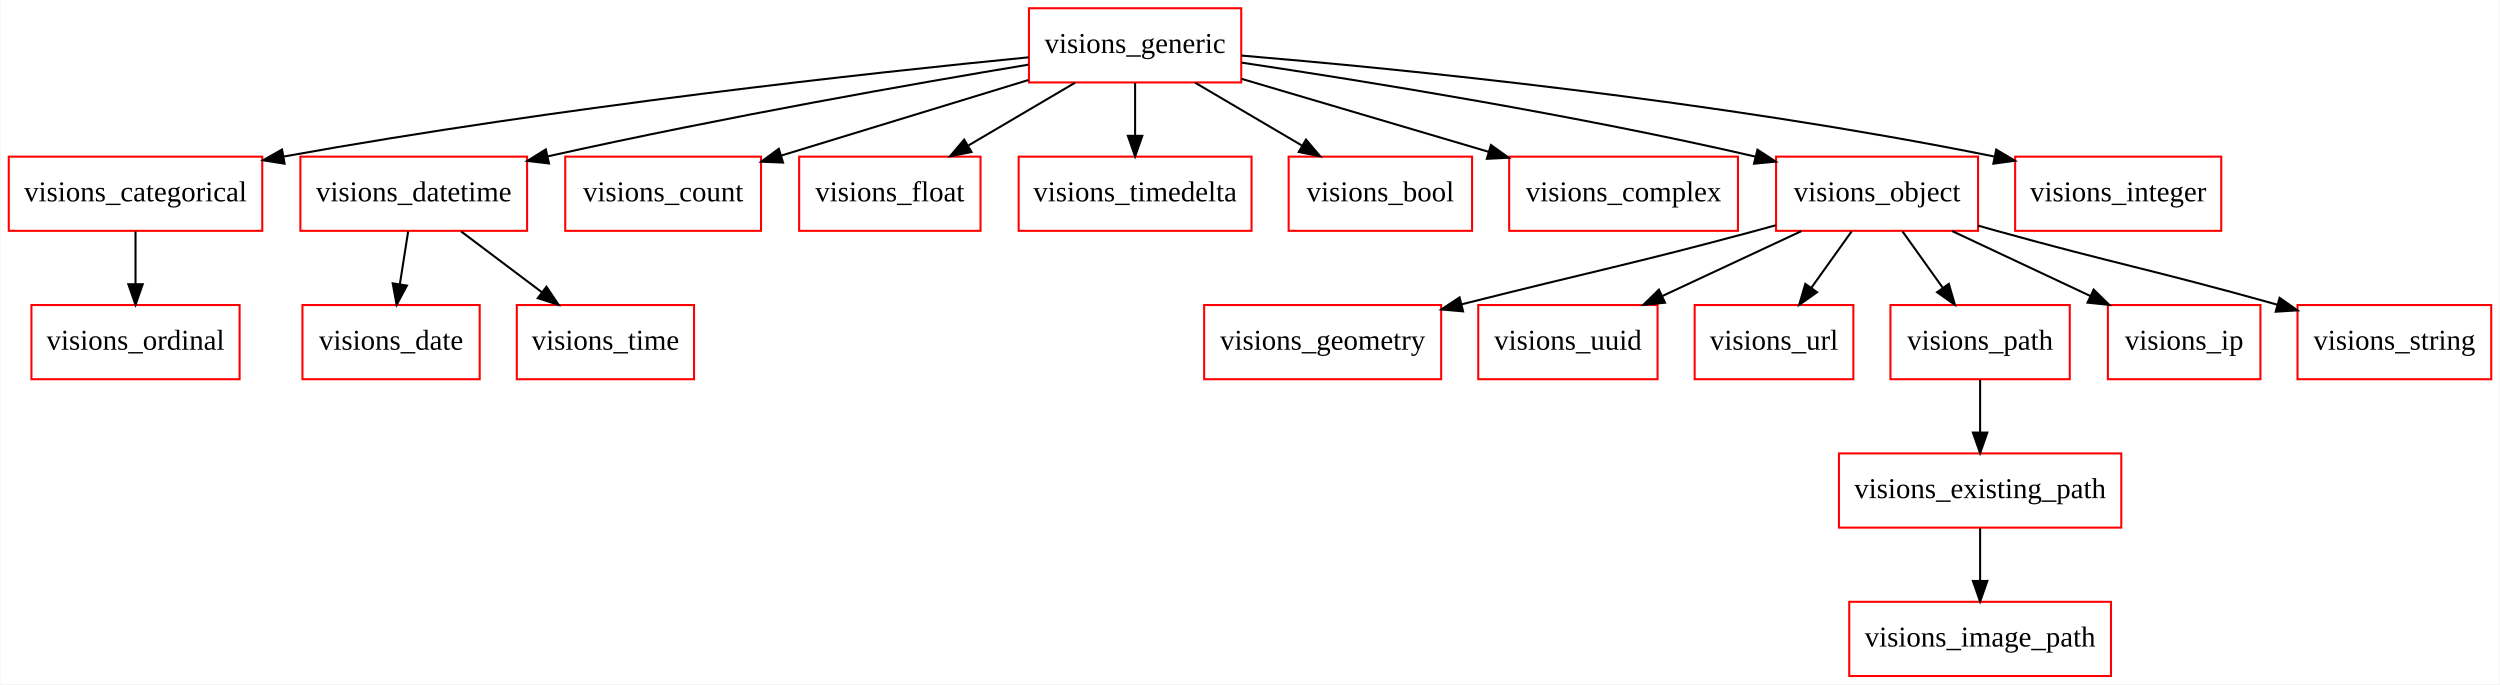
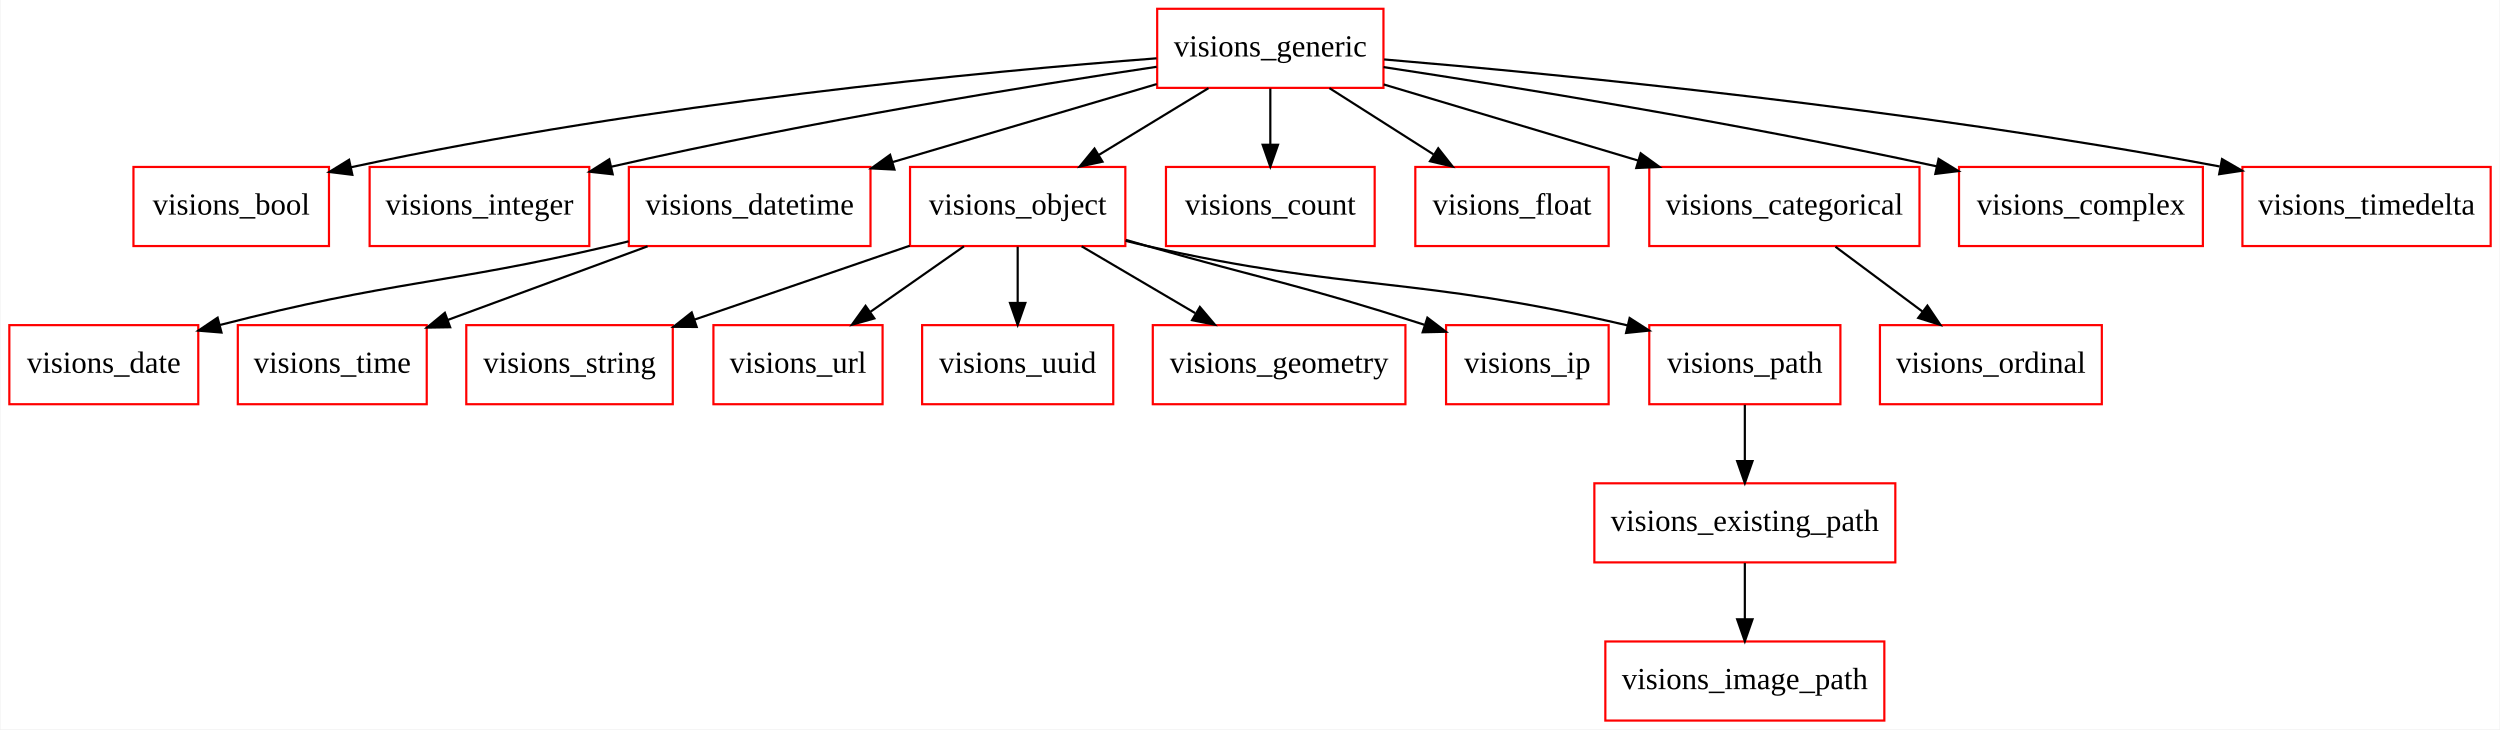
- <svg xmlns="http://www.w3.org/2000/svg" width="1213pt" height="332pt" viewBox="0.00 0.00 1212.50 332.00">
+ <svg xmlns="http://www.w3.org/2000/svg" width="1138pt" height="332pt" viewBox="0.00 0.00 1137.50 332.00">
  <g id="graph0" class="graph" transform="scale(1 1) rotate(0) translate(4 328)">
-     <polygon fill="white" stroke="none" points="-4,4 -4,-328 1208.5,-328 1208.5,4 -4,4" />
+     <polygon fill="white" stroke="none" points="-4,4 -4,-328 1133.5,-328 1133.5,4 -4,4" />
    <g id="node1" class="node">
-       <polygon fill="none" stroke="red" points="695,-180 580,-180 580,-144 695,-144 695,-180" />
-       <text text-anchor="middle" x="637.5" y="-158.3" font-family="Times New Roman,serif" font-size="14.00">visions_geometry</text>
+       <polygon fill="none" stroke="red" points="145.5,-252 56.5,-252 56.5,-216 145.5,-216 145.5,-252" />
+       <text text-anchor="middle" x="101" y="-230.3" font-family="Times New Roman,serif" font-size="14.00">visions_bool</text>
    </g>
    <g id="node2" class="node">
-       <polygon fill="none" stroke="red" points="123,-252 0,-252 0,-216 123,-216 123,-252" />
-       <text text-anchor="middle" x="61.5" y="-230.3" font-family="Times New Roman,serif" font-size="14.00">visions_categorical</text>
+       <polygon fill="none" stroke="red" points="952.5,-180 851.5,-180 851.5,-144 952.5,-144 952.5,-180" />
+       <text text-anchor="middle" x="902" y="-158.3" font-family="Times New Roman,serif" font-size="14.00">visions_ordinal</text>
+     </g>
+     <g id="node3" class="node">
+       <polygon fill="none" stroke="red" points="625.5,-324 522.5,-324 522.5,-288 625.5,-288 625.5,-324" />
+       <text text-anchor="middle" x="574" y="-302.3" font-family="Times New Roman,serif" font-size="14.00">visions_generic</text>
+     </g>
+     <g id="edge1" class="edge">
+       <path fill="none" stroke="black" d="M522.216,-301.45C444.44,-295.462 292.861,-281.25 155.488,-251.867" />
+       <polygon fill="black" stroke="black" points="156.138,-248.427 145.623,-249.725 154.652,-255.268 156.138,-248.427" />
+     </g>
+     <g id="node9" class="node">
+       <polygon fill="none" stroke="red" points="264,-252 164,-252 164,-216 264,-216 264,-252" />
+       <text text-anchor="middle" x="214" y="-230.3" font-family="Times New Roman,serif" font-size="14.00">visions_integer</text>
+     </g>
+     <g id="edge2" class="edge">
+       <path fill="none" stroke="black" d="M522.268,-297.602C464.091,-288.901 366.663,-273.189 273.942,-252.093" />
+       <polygon fill="black" stroke="black" points="274.647,-248.664 264.117,-249.833 273.078,-255.486 274.647,-248.664" />
+     </g>
+     <g id="node11" class="node">
+       <polygon fill="none" stroke="red" points="392,-252 282,-252 282,-216 392,-216 392,-252" />
+       <text text-anchor="middle" x="337" y="-230.3" font-family="Times New Roman,serif" font-size="14.00">visions_datetime</text>
+     </g>
+     <g id="edge3" class="edge">
+       <path fill="none" stroke="black" d="M522.282,-289.725C487.024,-279.311 440.055,-265.438 402.23,-254.266" />
+       <polygon fill="black" stroke="black" points="402.906,-250.816 392.324,-251.34 400.923,-257.53 402.906,-250.816" />
+     </g>
+     <g id="node13" class="node">
+       <polygon fill="none" stroke="red" points="508,-252 410,-252 410,-216 508,-216 508,-252" />
+       <text text-anchor="middle" x="459" y="-230.3" font-family="Times New Roman,serif" font-size="14.00">visions_object</text>
+     </g>
+     <g id="edge4" class="edge">
+       <path fill="none" stroke="black" d="M545.868,-287.876C530.832,-278.724 512.133,-267.342 495.94,-257.485" />
+       <polygon fill="black" stroke="black" points="497.602,-254.4 487.24,-252.19 493.962,-260.379 497.602,-254.4" />
+     </g>
+     <g id="node14" class="node">
+       <polygon fill="none" stroke="red" points="621.5,-252 526.5,-252 526.5,-216 621.5,-216 621.5,-252" />
+       <text text-anchor="middle" x="574" y="-230.3" font-family="Times New Roman,serif" font-size="14.00">visions_count</text>
+     </g>
+     <g id="edge5" class="edge">
+       <path fill="none" stroke="black" d="M574,-287.697C574,-279.983 574,-270.712 574,-262.112" />
+       <polygon fill="black" stroke="black" points="577.5,-262.104 574,-252.104 570.5,-262.104 577.5,-262.104" />
+     </g>
+     <g id="node15" class="node">
+       <polygon fill="none" stroke="red" points="728,-252 640,-252 640,-216 728,-216 728,-252" />
+       <text text-anchor="middle" x="684" y="-230.3" font-family="Times New Roman,serif" font-size="14.00">visions_float</text>
+     </g>
+     <g id="edge6" class="edge">
+       <path fill="none" stroke="black" d="M600.909,-287.876C615.158,-278.808 632.846,-267.552 648.236,-257.759" />
+       <polygon fill="black" stroke="black" points="650.43,-260.511 656.988,-252.19 646.672,-254.606 650.43,-260.511" />
+     </g>
+     <g id="node19" class="node">
+       <polygon fill="none" stroke="red" points="869.5,-252 746.5,-252 746.5,-216 869.5,-216 869.5,-252" />
+       <text text-anchor="middle" x="808" y="-230.3" font-family="Times New Roman,serif" font-size="14.00">visions_categorical</text>
+     </g>
+     <g id="edge7" class="edge">
+       <path fill="none" stroke="black" d="M625.642,-289.552C659.742,-279.351 704.747,-265.888 741.515,-254.889" />
+       <polygon fill="black" stroke="black" points="742.584,-258.222 751.161,-252.003 740.578,-251.516 742.584,-258.222" />
+     </g>
+     <g id="node20" class="node">
+       <polygon fill="none" stroke="red" points="998.5,-252 887.5,-252 887.5,-216 998.5,-216 998.5,-252" />
+       <text text-anchor="middle" x="943" y="-230.3" font-family="Times New Roman,serif" font-size="14.00">visions_complex</text>
+     </g>
+     <g id="edge8" class="edge">
+       <path fill="none" stroke="black" d="M625.535,-297.455C684.314,-288.535 783.472,-272.536 877.285,-252.289" />
+       <polygon fill="black" stroke="black" points="878.197,-255.673 887.222,-250.124 876.707,-248.833 878.197,-255.673" />
+     </g>
+     <g id="node21" class="node">
+       <polygon fill="none" stroke="red" points="1129.5,-252 1016.5,-252 1016.5,-216 1129.5,-216 1129.5,-252" />
+       <text text-anchor="middle" x="1073" y="-230.3" font-family="Times New Roman,serif" font-size="14.00">visions_timedelta</text>
+     </g>
+     <g id="edge9" class="edge">
+       <path fill="none" stroke="black" d="M625.79,-300.941C705.602,-294.19 863.555,-278.864 1006.14,-252.224" />
+       <polygon fill="black" stroke="black" points="1007.21,-255.585 1016.38,-250.286 1005.91,-248.707 1007.21,-255.585" />
+     </g>
+     <g id="node4" class="node">
+       <polygon fill="none" stroke="red" points="302,-180 208,-180 208,-144 302,-144 302,-180" />
+       <text text-anchor="middle" x="255" y="-158.3" font-family="Times New Roman,serif" font-size="14.00">visions_string</text>
+     </g>
+     <g id="node5" class="node">
+       <polygon fill="none" stroke="red" points="397.5,-180 320.5,-180 320.5,-144 397.5,-144 397.5,-180" />
+       <text text-anchor="middle" x="359" y="-158.3" font-family="Times New Roman,serif" font-size="14.00">visions_url</text>
+     </g>
+     <g id="node6" class="node">
+       <polygon fill="none" stroke="red" points="86,-180 0,-180 0,-144 86,-144 86,-180" />
+       <text text-anchor="middle" x="43" y="-158.3" font-family="Times New Roman,serif" font-size="14.00">visions_date</text>
+     </g>
+     <g id="node7" class="node">
+       <polygon fill="none" stroke="red" points="853.5,-36 726.5,-36 726.5,-0 853.5,-0 853.5,-36" />
+       <text text-anchor="middle" x="790" y="-14.3" font-family="Times New Roman,serif" font-size="14.00">visions_image_path</text>
+     </g>
+     <g id="node8" class="node">
+       <polygon fill="none" stroke="red" points="502.5,-180 415.5,-180 415.5,-144 502.5,-144 502.5,-180" />
+       <text text-anchor="middle" x="459" y="-158.3" font-family="Times New Roman,serif" font-size="14.00">visions_uuid</text>
+     </g>
+     <g id="node10" class="node">
+       <polygon fill="none" stroke="red" points="635.5,-180 520.5,-180 520.5,-144 635.5,-144 635.5,-180" />
+       <text text-anchor="middle" x="578" y="-158.3" font-family="Times New Roman,serif" font-size="14.00">visions_geometry</text>
+     </g>
+     <g id="edge10" class="edge">
+       <path fill="none" stroke="black" d="M281.895,-218.138C278.89,-217.398 275.911,-216.68 273,-216 197.475,-198.349 174.802,-200.378 95.921,-180.079" />
+       <polygon fill="black" stroke="black" points="96.575,-176.632 86.015,-177.49 94.805,-183.405 96.575,-176.632" />
    </g>
    <g id="node16" class="node">
-       <polygon fill="none" stroke="red" points="112,-180 11,-180 11,-144 112,-144 112,-180" />
-       <text text-anchor="middle" x="61.5" y="-158.3" font-family="Times New Roman,serif" font-size="14.00">visions_ordinal</text>
+       <polygon fill="none" stroke="red" points="190,-180 104,-180 104,-144 190,-144 190,-180" />
+       <text text-anchor="middle" x="147" y="-158.3" font-family="Times New Roman,serif" font-size="14.00">visions_time</text>
    </g>
-     <g id="edge1" class="edge">
-       <path fill="none" stroke="black" d="M61.5,-215.697C61.5,-207.983 61.5,-198.712 61.5,-190.112" />
-       <polygon fill="black" stroke="black" points="65,-190.104 61.5,-180.104 58,-190.104 65,-190.104" />
-     </g>
-     <g id="node3" class="node">
-       <polygon fill="none" stroke="red" points="1025,-108 888,-108 888,-72 1025,-72 1025,-108" />
-       <text text-anchor="middle" x="956.5" y="-86.3" font-family="Times New Roman,serif" font-size="14.00">visions_existing_path</text>
-     </g>
-     <g id="node4" class="node">
-       <polygon fill="none" stroke="red" points="1020,-36 893,-36 893,-0 1020,-0 1020,-36" />
-       <text text-anchor="middle" x="956.5" y="-14.3" font-family="Times New Roman,serif" font-size="14.00">visions_image_path</text>
-     </g>
-     <g id="edge2" class="edge">
-       <path fill="none" stroke="black" d="M956.5,-71.697C956.5,-63.983 956.5,-54.712 956.5,-46.112" />
-       <polygon fill="black" stroke="black" points="960,-46.104 956.5,-36.104 953,-46.104 960,-46.104" />
-     </g>
-     <g id="node5" class="node">
-       <polygon fill="none" stroke="red" points="251.5,-252 141.5,-252 141.5,-216 251.5,-216 251.5,-252" />
-       <text text-anchor="middle" x="196.5" y="-230.3" font-family="Times New Roman,serif" font-size="14.00">visions_datetime</text>
-     </g>
-     <g id="node11" class="node">
-       <polygon fill="none" stroke="red" points="228.5,-180 142.5,-180 142.5,-144 228.5,-144 228.5,-180" />
-       <text text-anchor="middle" x="185.5" y="-158.3" font-family="Times New Roman,serif" font-size="14.00">visions_date</text>
-     </g>
-     <g id="edge3" class="edge">
-       <path fill="none" stroke="black" d="M193.781,-215.697C192.569,-207.983 191.112,-198.712 189.761,-190.112" />
-       <polygon fill="black" stroke="black" points="193.198,-189.44 188.188,-180.104 186.283,-190.526 193.198,-189.44" />
-     </g>
-     <g id="node15" class="node">
-       <polygon fill="none" stroke="red" points="332.5,-180 246.5,-180 246.5,-144 332.5,-144 332.5,-180" />
-       <text text-anchor="middle" x="289.5" y="-158.3" font-family="Times New Roman,serif" font-size="14.00">visions_time</text>
-     </g>
-     <g id="edge4" class="edge">
-       <path fill="none" stroke="black" d="M219.489,-215.697C231.314,-206.796 245.892,-195.823 258.679,-186.199" />
-       <polygon fill="black" stroke="black" points="260.891,-188.915 266.776,-180.104 256.681,-183.322 260.891,-188.915" />
-     </g>
-     <g id="node6" class="node">
-       <polygon fill="none" stroke="red" points="365,-252 270,-252 270,-216 365,-216 365,-252" />
-       <text text-anchor="middle" x="317.5" y="-230.3" font-family="Times New Roman,serif" font-size="14.00">visions_count</text>
-     </g>
-     <g id="node7" class="node">
-       <polygon fill="none" stroke="red" points="471.5,-252 383.5,-252 383.5,-216 471.5,-216 471.5,-252" />
-       <text text-anchor="middle" x="427.5" y="-230.3" font-family="Times New Roman,serif" font-size="14.00">visions_float</text>
-     </g>
-     <g id="node8" class="node">
-       <polygon fill="none" stroke="red" points="800,-180 713,-180 713,-144 800,-144 800,-180" />
-       <text text-anchor="middle" x="756.5" y="-158.3" font-family="Times New Roman,serif" font-size="14.00">visions_uuid</text>
-     </g>
-     <g id="node9" class="node">
-       <polygon fill="none" stroke="red" points="895,-180 818,-180 818,-144 895,-144 895,-180" />
-       <text text-anchor="middle" x="856.5" y="-158.3" font-family="Times New Roman,serif" font-size="14.00">visions_url</text>
-     </g>
-     <g id="node10" class="node">
-       <polygon fill="none" stroke="red" points="603,-252 490,-252 490,-216 603,-216 603,-252" />
-       <text text-anchor="middle" x="546.5" y="-230.3" font-family="Times New Roman,serif" font-size="14.00">visions_timedelta</text>
+     <g id="edge11" class="edge">
+       <path fill="none" stroke="black" d="M290.521,-215.876C262.982,-205.73 228.008,-192.845 199.48,-182.335" />
+       <polygon fill="black" stroke="black" points="200.666,-179.042 190.072,-178.869 198.246,-185.61 200.666,-179.042" />
    </g>
    <g id="node12" class="node">
-       <polygon fill="none" stroke="red" points="598,-324 495,-324 495,-288 598,-288 598,-324" />
-       <text text-anchor="middle" x="546.5" y="-302.3" font-family="Times New Roman,serif" font-size="14.00">visions_generic</text>
+       <polygon fill="none" stroke="red" points="728,-180 654,-180 654,-144 728,-144 728,-180" />
+       <text text-anchor="middle" x="691" y="-158.3" font-family="Times New Roman,serif" font-size="14.00">visions_ip</text>
    </g>
-     <g id="edge5" class="edge">
-       <path fill="none" stroke="black" d="M494.915,-300.199C418.239,-292.668 269.531,-276.542 133.556,-252.081" />
-       <polygon fill="black" stroke="black" points="133.838,-248.575 123.373,-250.229 132.585,-255.462 133.838,-248.575" />
+     <g id="edge12" class="edge">
+       <path fill="none" stroke="black" d="M409.877,-216.144C380.409,-206.032 342.802,-193.128 312.025,-182.568" />
+       <polygon fill="black" stroke="black" points="312.887,-179.163 302.292,-179.228 310.615,-185.784 312.887,-179.163" />
    </g>
-     <g id="edge6" class="edge">
-       <path fill="none" stroke="black" d="M494.852,-296.651C439.466,-287.424 348.761,-271.529 261.401,-252.118" />
-       <polygon fill="black" stroke="black" points="262.115,-248.691 251.592,-249.92 260.585,-255.522 262.115,-248.691" />
+     <g id="edge13" class="edge">
+       <path fill="none" stroke="black" d="M434.537,-215.876C421.704,-206.893 405.804,-195.763 391.906,-186.034" />
+       <polygon fill="black" stroke="black" points="393.756,-183.057 383.557,-180.19 389.742,-188.792 393.756,-183.057" />
    </g>
-     <g id="edge7" class="edge">
-       <path fill="none" stroke="black" d="M494.822,-289.203C459.099,-278.284 411.56,-263.752 374.697,-252.484" />
-       <polygon fill="black" stroke="black" points="375.673,-249.122 365.086,-249.546 373.626,-255.816 375.673,-249.122" />
+     <g id="edge14" class="edge">
+       <path fill="none" stroke="black" d="M459,-215.697C459,-207.983 459,-198.712 459,-190.112" />
+       <polygon fill="black" stroke="black" points="462.5,-190.104 459,-180.104 455.5,-190.104 462.5,-190.104" />
    </g>
-     <g id="edge8" class="edge">
-       <path fill="none" stroke="black" d="M517.389,-287.876C501.83,-278.724 482.481,-267.342 465.724,-257.485" />
-       <polygon fill="black" stroke="black" points="467.117,-254.243 456.723,-252.19 463.567,-260.277 467.117,-254.243" />
+     <g id="edge15" class="edge">
+       <path fill="none" stroke="black" d="M488.111,-215.876C503.67,-206.724 523.019,-195.342 539.776,-185.485" />
+       <polygon fill="black" stroke="black" points="541.933,-188.277 548.777,-180.19 538.383,-182.243 541.933,-188.277" />
    </g>
-     <g id="edge9" class="edge">
-       <path fill="none" stroke="black" d="M546.5,-287.697C546.5,-279.983 546.5,-270.712 546.5,-262.112" />
-       <polygon fill="black" stroke="black" points="550,-262.104 546.5,-252.104 543,-262.104 550,-262.104" />
-     </g>
-     <g id="node14" class="node">
-       <polygon fill="none" stroke="red" points="710,-252 621,-252 621,-216 710,-216 710,-252" />
-       <text text-anchor="middle" x="665.5" y="-230.3" font-family="Times New Roman,serif" font-size="14.00">visions_bool</text>
-     </g>
-     <g id="edge10" class="edge">
-       <path fill="none" stroke="black" d="M575.611,-287.876C591.17,-278.724 610.519,-267.342 627.276,-257.485" />
-       <polygon fill="black" stroke="black" points="629.433,-260.277 636.277,-252.19 625.883,-254.243 629.433,-260.277" />
+     <g id="edge16" class="edge">
+       <path fill="none" stroke="black" d="M508.251,-218.792C511.55,-217.846 514.823,-216.908 518,-216 571.435,-200.728 587.543,-198.401 644.095,-180.178" />
+       <polygon fill="black" stroke="black" points="645.501,-183.401 653.93,-176.981 643.337,-176.744 645.501,-183.401" />
    </g>
    <g id="node17" class="node">
-       <polygon fill="none" stroke="red" points="839,-252 728,-252 728,-216 839,-216 839,-252" />
-       <text text-anchor="middle" x="783.5" y="-230.3" font-family="Times New Roman,serif" font-size="14.00">visions_complex</text>
+       <polygon fill="none" stroke="red" points="833.5,-180 746.5,-180 746.5,-144 833.5,-144 833.5,-180" />
+       <text text-anchor="middle" x="790" y="-158.3" font-family="Times New Roman,serif" font-size="14.00">visions_path</text>
    </g>
-     <g id="edge11" class="edge">
-       <path fill="none" stroke="black" d="M598.218,-289.725C633.351,-279.348 680.112,-265.537 717.867,-254.385" />
-       <polygon fill="black" stroke="black" points="719.159,-257.653 727.758,-251.464 717.176,-250.94 719.159,-257.653" />
-     </g>
-     <g id="node20" class="node">
-       <polygon fill="none" stroke="red" points="955.5,-252 857.5,-252 857.5,-216 955.5,-216 955.5,-252" />
-       <text text-anchor="middle" x="906.5" y="-230.3" font-family="Times New Roman,serif" font-size="14.00">visions_object</text>
-     </g>
-     <g id="edge12" class="edge">
-       <path fill="none" stroke="black" d="M598.232,-297.602C658.468,-288.593 760.782,-272.068 847.5,-252 847.601,-251.977 847.701,-251.953 847.802,-251.93" />
-       <polygon fill="black" stroke="black" points="848.47,-255.37 857.347,-249.586 846.801,-248.572 848.47,-255.37" />
-     </g>
-     <g id="node21" class="node">
-       <polygon fill="none" stroke="red" points="1073.5,-252 973.5,-252 973.5,-216 1073.5,-216 1073.5,-252" />
-       <text text-anchor="middle" x="1023.5" y="-230.3" font-family="Times New Roman,serif" font-size="14.00">visions_integer</text>
-     </g>
-     <g id="edge13" class="edge">
-       <path fill="none" stroke="black" d="M598.076,-301.041C675.558,-294.529 826.636,-279.64 963.585,-252.011" />
-       <polygon fill="black" stroke="black" points="964.323,-255.433 973.419,-250 962.921,-248.575 964.323,-255.433" />
-     </g>
-     <g id="node13" class="node">
-       <polygon fill="none" stroke="red" points="1000,-180 913,-180 913,-144 1000,-144 1000,-180" />
-       <text text-anchor="middle" x="956.5" y="-158.3" font-family="Times New Roman,serif" font-size="14.00">visions_path</text>
-     </g>
-     <g id="edge14" class="edge">
-       <path fill="none" stroke="black" d="M956.5,-143.697C956.5,-135.983 956.5,-126.712 956.5,-118.112" />
-       <polygon fill="black" stroke="black" points="960,-118.104 956.5,-108.104 953,-118.104 960,-118.104" />
+     <g id="edge17" class="edge">
+       <path fill="none" stroke="black" d="M508.144,-218.372C511.468,-217.527 514.776,-216.727 518,-216 611.124,-195.006 639.305,-202.59 736.525,-179.894" />
+       <polygon fill="black" stroke="black" points="737.555,-183.246 746.472,-177.523 735.933,-176.437 737.555,-183.246" />
    </g>
    <g id="node18" class="node">
-       <polygon fill="none" stroke="red" points="1092.5,-180 1018.5,-180 1018.5,-144 1092.5,-144 1092.5,-180" />
-       <text text-anchor="middle" x="1055.5" y="-158.3" font-family="Times New Roman,serif" font-size="14.00">visions_ip</text>
-     </g>
-     <g id="node19" class="node">
-       <polygon fill="none" stroke="red" points="1204.5,-180 1110.5,-180 1110.5,-144 1204.5,-144 1204.5,-180" />
-       <text text-anchor="middle" x="1157.5" y="-158.3" font-family="Times New Roman,serif" font-size="14.00">visions_string</text>
-     </g>
-     <g id="edge15" class="edge">
-       <path fill="none" stroke="black" d="M857.281,-218.677C853.975,-217.758 850.691,-216.858 847.5,-216 786.781,-199.668 769.08,-196.507 704.903,-180.341" />
-       <polygon fill="black" stroke="black" points="705.64,-176.917 695.087,-177.859 703.923,-183.704 705.64,-176.917" />
-     </g>
-     <g id="edge16" class="edge">
-       <path fill="none" stroke="black" d="M869.806,-215.876C849.482,-206.392 824.029,-194.513 802.398,-184.419" />
-       <polygon fill="black" stroke="black" points="803.617,-181.126 793.075,-180.068 800.657,-187.469 803.617,-181.126" />
-     </g>
-     <g id="edge17" class="edge">
-       <path fill="none" stroke="black" d="M894.14,-215.697C888.267,-207.474 881.131,-197.483 874.658,-188.421" />
-       <polygon fill="black" stroke="black" points="877.378,-186.207 868.717,-180.104 871.682,-190.276 877.378,-186.207" />
+       <polygon fill="none" stroke="red" points="858.5,-108 721.5,-108 721.5,-72 858.5,-72 858.5,-108" />
+       <text text-anchor="middle" x="790" y="-86.3" font-family="Times New Roman,serif" font-size="14.00">visions_existing_path</text>
    </g>
    <g id="edge18" class="edge">
-       <path fill="none" stroke="black" d="M918.86,-215.697C924.733,-207.474 931.869,-197.483 938.342,-188.421" />
-       <polygon fill="black" stroke="black" points="941.318,-190.276 944.283,-180.104 935.622,-186.207 941.318,-190.276" />
+       <path fill="none" stroke="black" d="M790,-143.697C790,-135.983 790,-126.712 790,-118.112" />
+       <polygon fill="black" stroke="black" points="793.5,-118.104 790,-108.104 786.5,-118.104 793.5,-118.104" />
    </g>
    <g id="edge19" class="edge">
-       <path fill="none" stroke="black" d="M942.95,-215.876C963.138,-206.392 988.421,-194.513 1009.91,-184.419" />
-       <polygon fill="black" stroke="black" points="1011.61,-187.488 1019.17,-180.068 1008.63,-181.153 1011.61,-187.488" />
+       <path fill="none" stroke="black" d="M790,-71.697C790,-63.983 790,-54.712 790,-46.112" />
+       <polygon fill="black" stroke="black" points="793.5,-46.104 790,-36.104 786.5,-46.104 793.5,-46.104" />
    </g>
    <g id="edge20" class="edge">
-       <path fill="none" stroke="black" d="M955.52,-218.527C958.556,-217.663 961.568,-216.815 964.5,-216 1022.2,-199.968 1039.28,-197.377 1100.67,-180.181" />
-       <polygon fill="black" stroke="black" points="1101.81,-183.496 1110.48,-177.413 1099.91,-176.758 1101.81,-183.496" />
+       <path fill="none" stroke="black" d="M831.236,-215.697C843.188,-206.796 857.923,-195.823 870.847,-186.199" />
+       <polygon fill="black" stroke="black" points="873.101,-188.884 879.031,-180.104 868.92,-183.27 873.101,-188.884" />
    </g>
  </g>
</svg>
